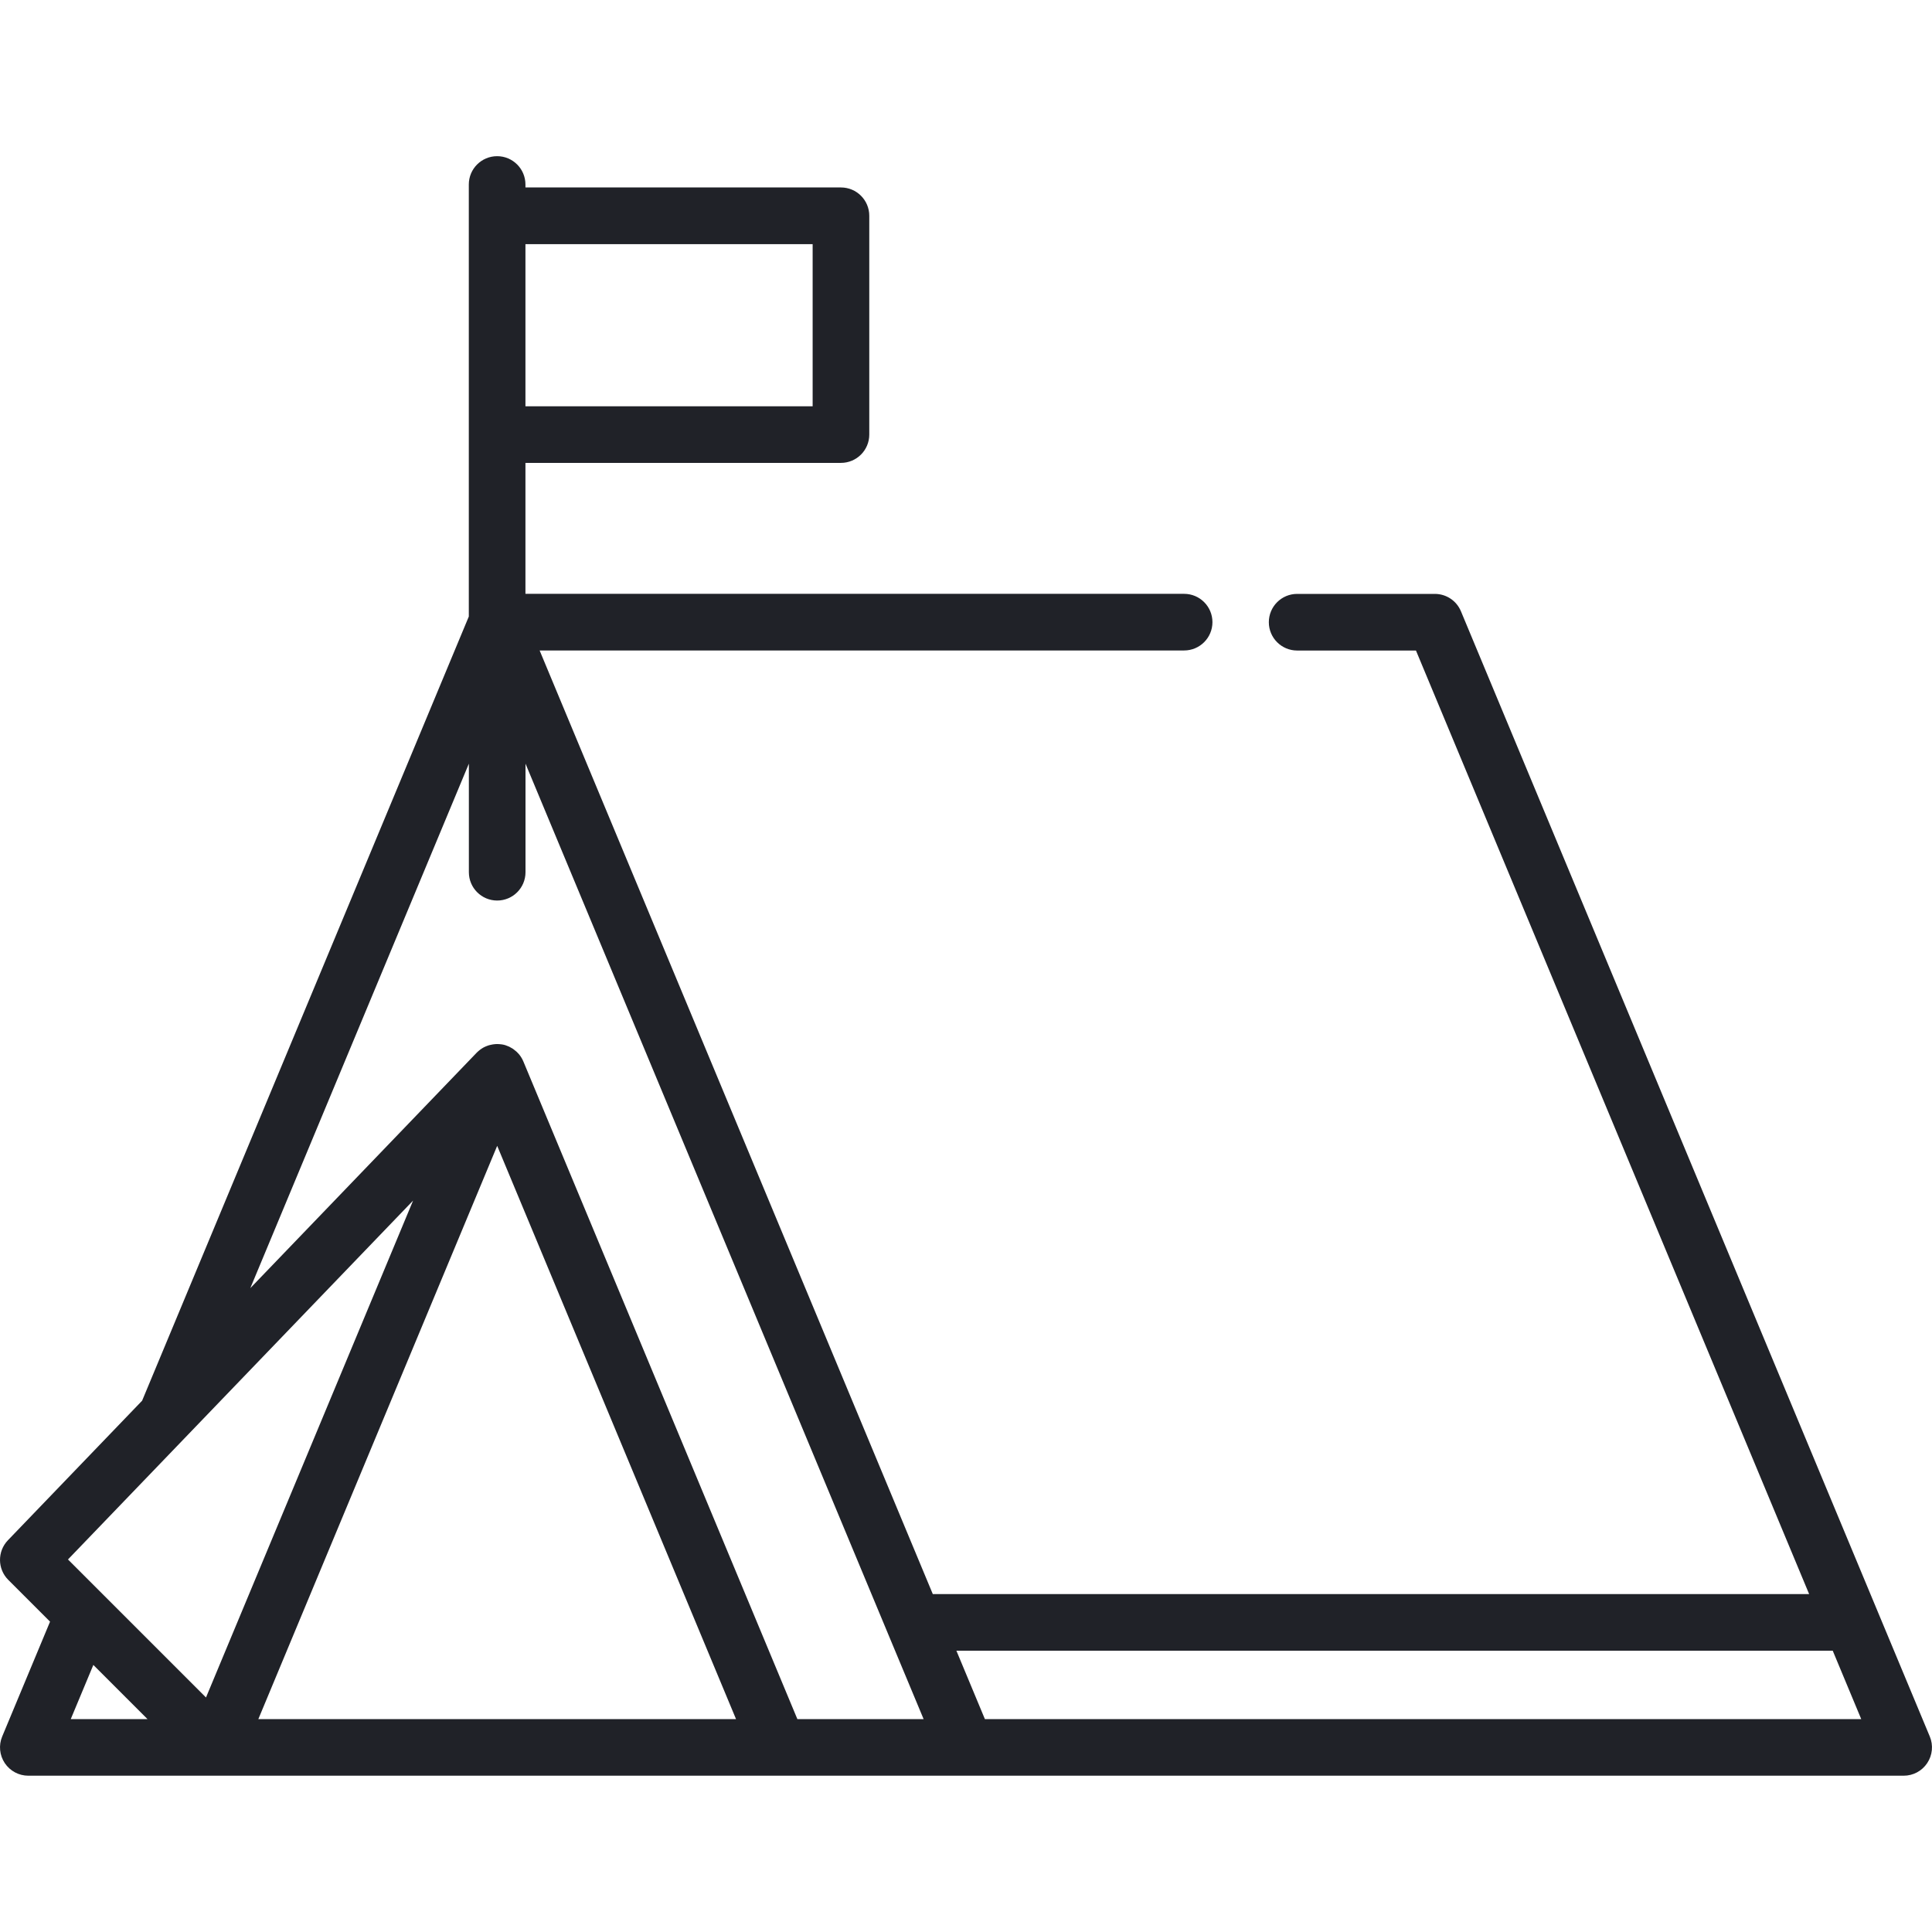
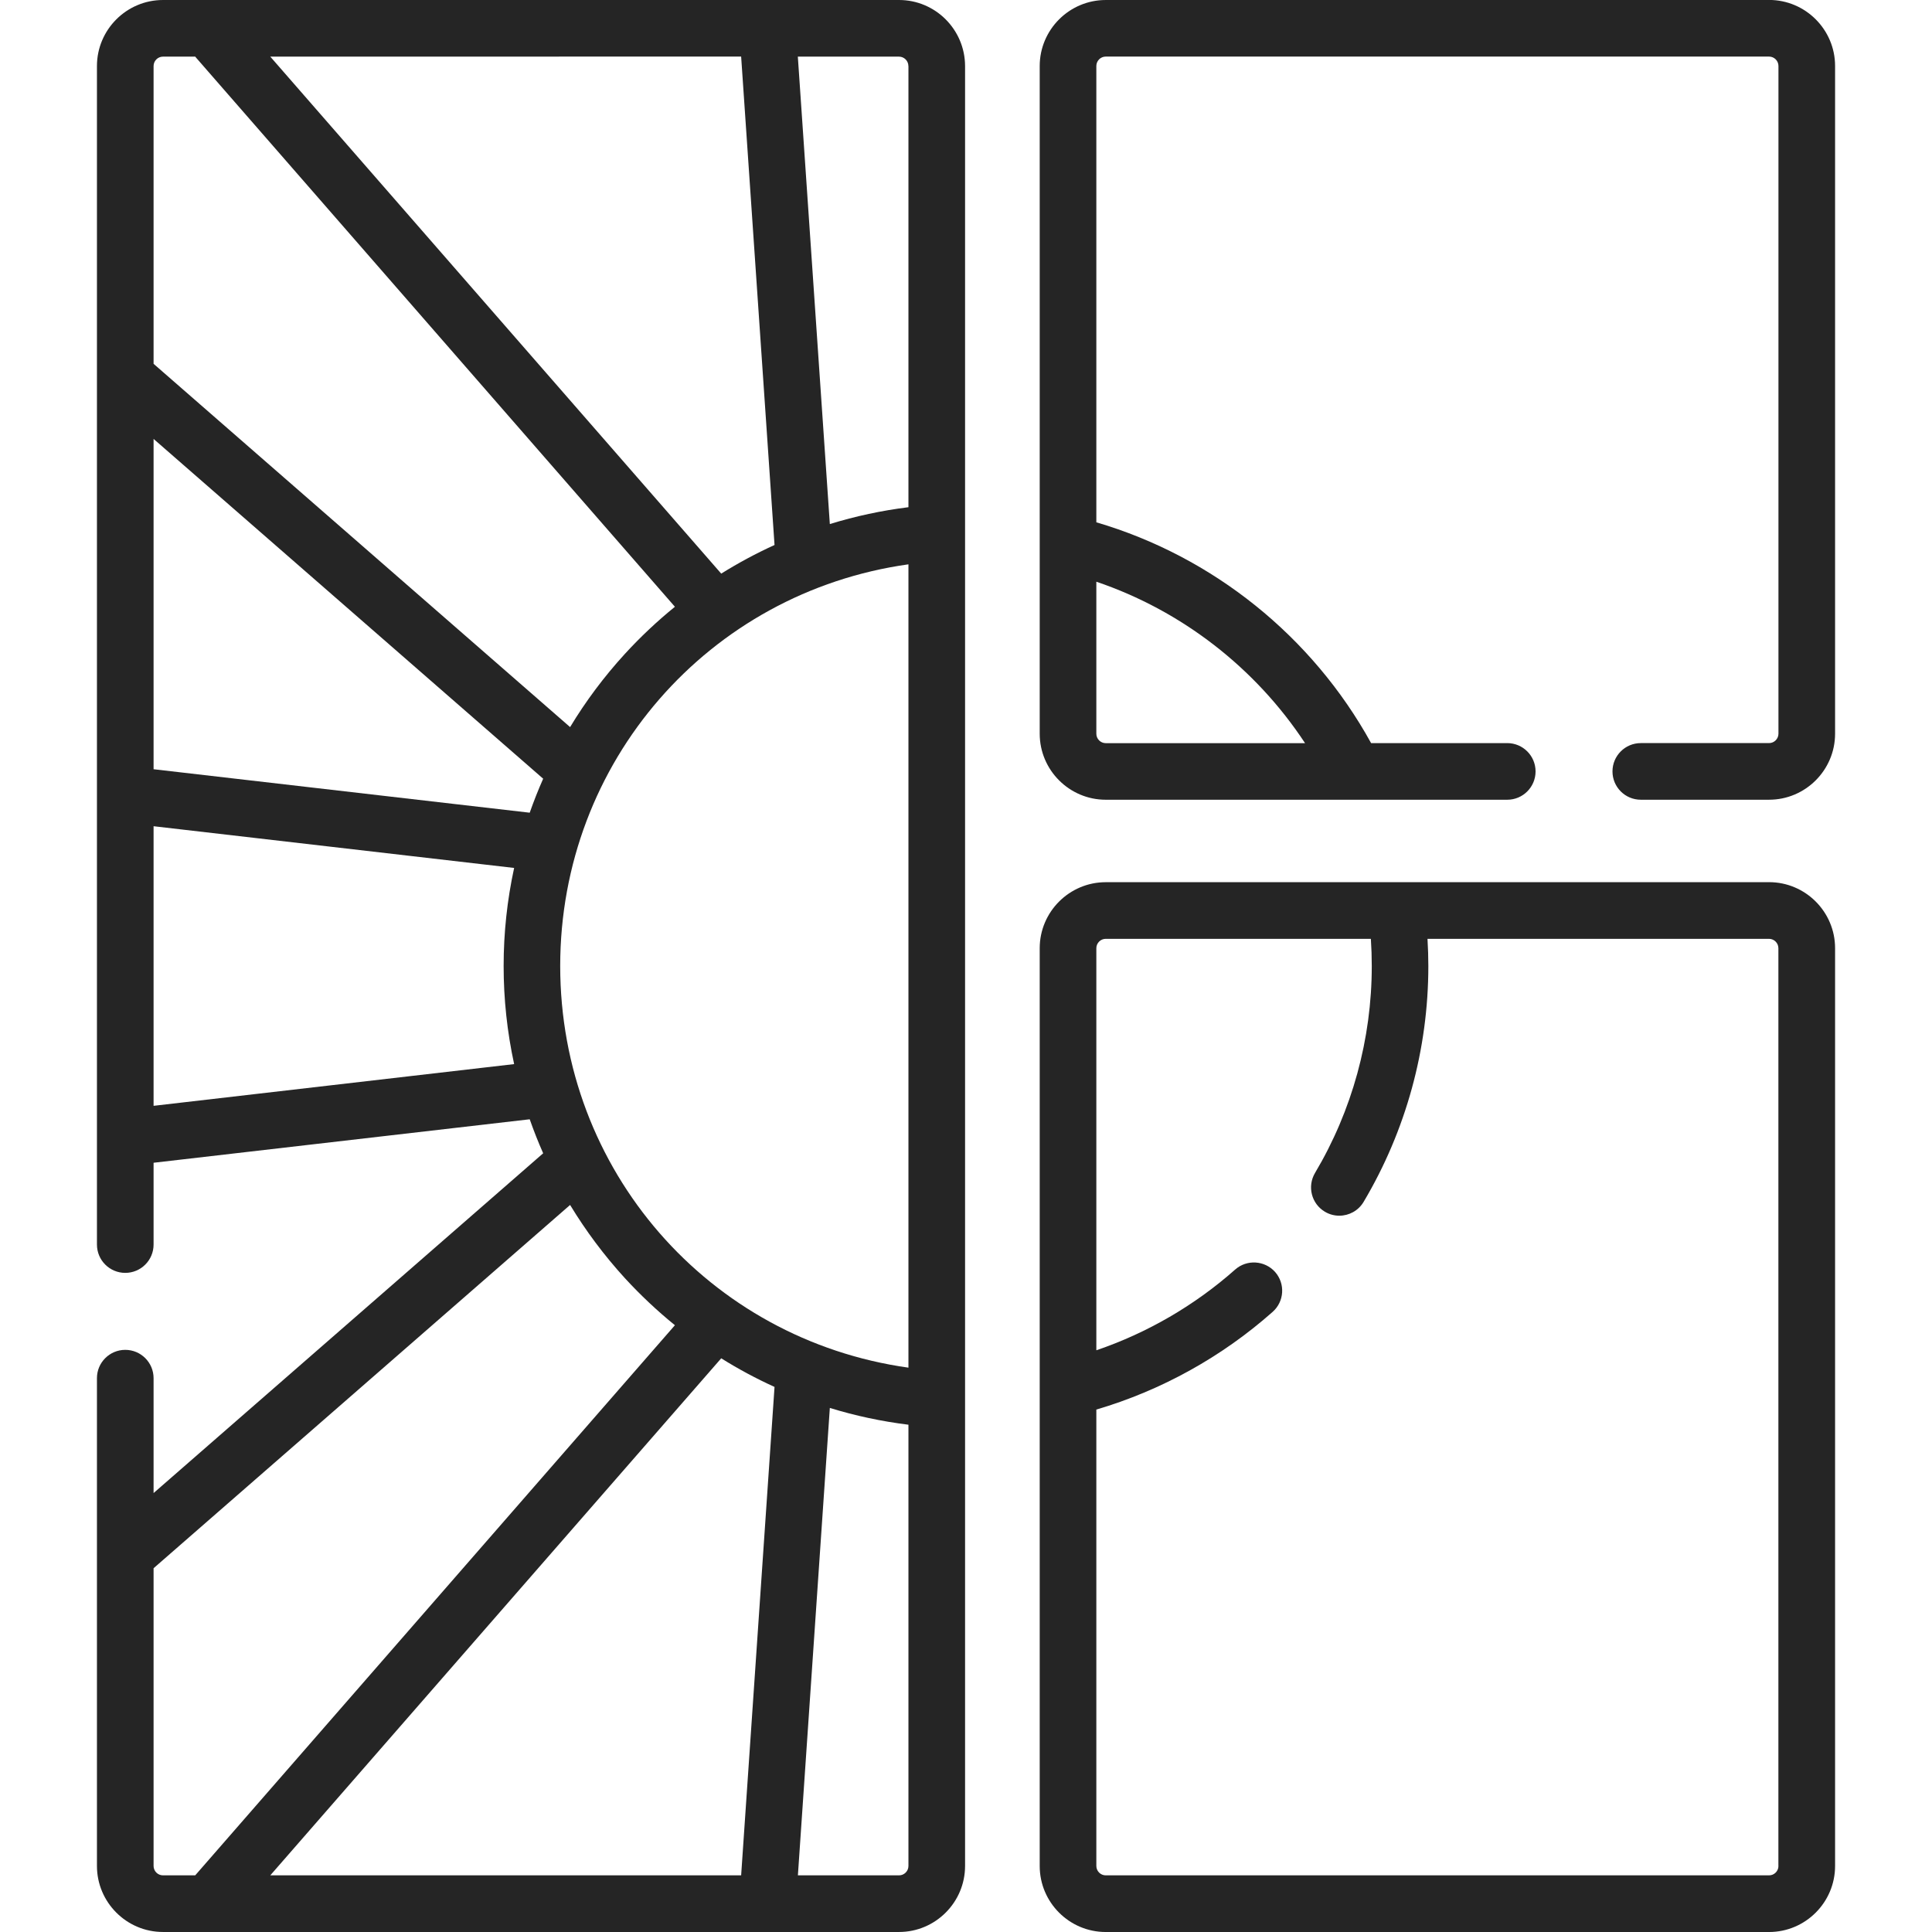
- <svg xmlns="http://www.w3.org/2000/svg" version="1.1" id="svg2" xml:space="preserve" width="15" height="15" viewBox="0 0 42.667 35.764">
+ <svg xmlns="http://www.w3.org/2000/svg" version="1.1" id="svg2" xml:space="preserve" width="15" height="15" viewBox="0 0 38.385 42.667">
  <defs id="defs6" />
-   <g id="g10" transform="matrix(1.333333,0,0,-1.333333,0,35.76432)">
+   <g id="g10" transform="matrix(1.333333,0,0,-1.333333,0,42.66667)">
    <g id="g12">
-       <path d="m 31.964,0.649 -0.863,2.07 c -6.26e-4,0.002 -0.001,0.003 -0.002,0.005 l -6.901,16.563 c -0.073,0.175 -0.243,0.288 -0.433,0.288 h -2.28 c -0.259,0 -0.469,-0.21 -0.469,-0.469 0,-0.259 0.21,-0.469 0.469,-0.469 h 1.968 L 29.965,3.009 H 15.45 L 8.938,18.638 h 10.675 c 0.259,0 0.469,0.21 0.469,0.469 0,0.259 -0.21,0.469 -0.469,0.469 H 8.703 v 2.169 h 5.226 c 0.259,0 0.469,0.21 0.469,0.469 v 3.624 c 0,0.259 -0.21,0.469 -0.469,0.469 H 8.703 v 0.049 c 0,0.259 -0.21,0.469 -0.469,0.469 -0.259,0 -0.469,-0.21 -0.469,-0.469 V 25.837 22.213 19.2 L 2.354,6.212 0.131,3.9 c -0.177,-0.184 -0.174,-0.476 0.006,-0.656 L 0.829,2.552 0.036,0.649 C -0.024,0.505 -0.008,0.34 0.079,0.209 0.166,0.079 0.312,3.57e-4 0.469,3.57e-4 h 3.106 c 0.002,0 0.003,0 0.005,0 h 9.313 c 5.62e-4,0 0.001,-1.26e-4 0.002,-1.26e-4 8.12e-4,0 0.002,1.26e-4 0.003,1.26e-4 h 3.102 c 5.62e-4,0 0.001,-1.26e-4 0.002,-1.26e-4 8.12e-4,0 0.002,1.26e-4 0.003,1.26e-4 H 31.531 c 0.157,0 0.303,0.078 0.39,0.209 0.087,0.13 0.103,0.296 0.043,0.44 z M 8.703,25.368 h 4.757 V 22.682 H 8.703 v 2.686 z M 1.172,0.938 1.546,1.835 2.443,0.938 Z m 2.24,0.358 -1.693,1.693 c -0.001,0.001 -0.002,0.002 -0.003,0.003 l -0.59,0.59 5.716,5.944 z m 0.867,-0.358 3.956,9.495 3.956,-9.495 H 4.278 Z m 8.928,0 -4.539,10.894 c -1.25e-4,2.5e-4 -2.5e-4,4.39e-4 -3.13e-4,6.88e-4 -0.008,0.019 -0.018,0.038 -0.029,0.057 -0.002,0.004 -0.004,0.007 -0.007,0.011 -0.01,0.016 -0.02,0.031 -0.032,0.045 -0.002,0.002 -0.003,0.004 -0.005,0.006 -0.011,0.013 -0.022,0.025 -0.035,0.037 -0.002,0.002 -0.005,0.004 -0.007,0.006 -0.004,0.004 -0.008,0.007 -0.012,0.01 -0.013,0.011 -0.026,0.021 -0.039,0.031 -0.003,0.002 -0.006,0.005 -0.01,0.007 -0.017,0.011 -0.035,0.021 -0.053,0.03 -0.003,0.001 -0.005,0.002 -0.008,0.004 -0.017,0.008 -0.034,0.014 -0.051,0.02 -0.004,0.001 -0.007,0.003 -0.011,0.004 -0.02,0.006 -0.039,0.01 -0.059,0.013 -0.004,6.26e-4 -0.008,8.77e-4 -0.011,0.001 -0.018,0.002 -0.036,0.004 -0.055,0.004 -0.003,6.3e-5 -0.005,5.63e-4 -0.008,5.63e-4 -0.001,0 -0.002,-2.5e-4 -0.004,-2.5e-4 -0.02,-1.25e-4 -0.041,-0.002 -0.061,-0.005 -0.005,-6.25e-4 -0.009,-0.001 -0.014,-0.002 -0.018,-0.003 -0.037,-0.007 -0.055,-0.012 -0.002,-5.62e-4 -0.004,-0.001 -0.006,-0.002 -0.02,-0.006 -0.039,-0.014 -0.058,-0.022 -0.004,-0.002 -0.007,-0.003 -0.011,-0.005 -0.017,-0.008 -0.033,-0.017 -0.049,-0.028 -0.002,-0.001 -0.004,-0.002 -0.006,-0.004 -0.017,-0.011 -0.033,-0.024 -0.048,-0.037 -0.004,-0.003 -0.007,-0.007 -0.011,-0.01 -0.006,-0.005 -0.012,-0.011 -0.017,-0.016 L 4.146,8.076 7.766,16.763 v -1.798 c 0,-0.259 0.21,-0.469 0.469,-0.469 0.259,0 0.469,0.21 0.469,0.469 v 1.798 c 1.507,-3.617 4.519,-10.847 6.001,-14.403 6.25e-4,-0.002 0.001,-0.003 0.002,-0.005 0.242,-0.582 0.444,-1.065 0.591,-1.417 h -2.091 z m 3.106,0 -0.472,1.133 H 30.356 L 30.828,0.938 H 16.312 Z" style="fill:#202228;fill-opacity:1;fill-rule:nonzero;stroke:none" id="path14" />
+       <path d="M 13.285,32 H 1.094 C 0.491,32 0,31.509 0,30.906 V 11.386 c 0,-0.259 0.21,-0.469 0.469,-0.469 0.259,0 0.469,0.21 0.469,0.469 v 1.355 L 7.168,13.461 C 7.235,13.271 7.309,13.082 7.391,12.898 L 0.938,7.27 v 1.903 c 0,0.259 -0.21,0.469 -0.469,0.469 C 0.21,9.642 0,9.432 0,9.174 V 1.094 C 0,0.491 0.491,0 1.094,0 h 12.191 c 0.603,0 1.094,0.491 1.094,1.094 v 29.812 C 14.378,31.509 13.888,32 13.285,32 Z M 2.871,0.938 10.34,9.502 C 10.623,9.325 10.919,9.166 11.223,9.028 L 10.67,0.938 Z M 7.673,16 c 0,3.381 2.458,6.188 5.768,6.653 V 9.347 C 10.131,9.812 7.673,12.618 7.673,16 Z M 0.938,24.73 7.391,19.102 C 7.309,18.918 7.235,18.729 7.168,18.539 L 0.938,19.259 Z m 9.732,6.333 0.553,-8.09 c -0.304,-0.138 -0.599,-0.297 -0.883,-0.474 L 2.871,31.062 Z m 2.771,-0.156 v -7.308 c -0.444,-0.055 -0.879,-0.149 -1.302,-0.279 L 11.609,31.062 h 1.675 c 0.086,0 0.156,-0.07 0.156,-0.156 z M 1.094,31.062 h 0.534 c 0.004,-0.005 0.008,-0.01 0.012,-0.015 L 9.573,21.95 C 9.28,21.712 9.002,21.451 8.743,21.168 8.399,20.792 8.096,20.386 7.837,19.957 L 0.938,25.974 v 4.932 c 0,0.086 0.07,0.156 0.156,0.156 z M 0.938,13.684 v 4.631 l 5.972,-0.691 C 6.795,17.095 6.736,16.551 6.736,16 c 0,-0.551 0.059,-1.095 0.174,-1.625 z m 0,-12.591 v 4.932 l 6.899,6.017 C 8.097,11.613 8.4,11.207 8.744,10.83 9.003,10.548 9.28,10.288 9.573,10.05 L 1.631,0.942 C 1.629,0.94 1.628,0.939 1.627,0.938 H 1.094 C 1.008,0.938 0.938,1.008 0.938,1.094 Z M 13.285,0.938 h -1.675 L 12.139,8.68 C 12.561,8.55 12.997,8.457 13.441,8.402 V 1.094 c 0,-0.086 -0.07,-0.156 -0.156,-0.156 z" style="fill:#252525;fill-opacity:1;fill-rule:nonzero;stroke:none" id="path14" />
+     </g>
+     <g id="g16" transform="translate(15.61523,18.75391)">
+       <path d="M 12.08,13.246 H 1.094 C 0.491,13.246 0,12.755 0,12.152 V 1.094 C 0,0.491 0.491,-1.56e-4 1.094,-1.56e-4 H 7.744 c 0.259,0 0.469,0.21 0.469,0.469 0,0.259 -0.21,0.469 -0.469,0.469 H 5.489 C 4.515,2.706 2.868,4.028 0.938,4.595 v 7.558 c 0,0.086 0.07,0.156 0.156,0.156 h 10.986 c 0.086,0 0.156,-0.07 0.156,-0.156 V 1.094 c 0,-0.086 -0.07,-0.156 -0.156,-0.156 H 9.956 c -0.259,0 -0.469,-0.21 -0.469,-0.469 0,-0.259 0.21,-0.469 0.469,-0.469 h 2.124 c 0.603,0 1.094,0.491 1.094,1.094 v 11.059 c 0,0.603 -0.491,1.094 -1.094,1.094 z M 4.395,0.937 H 1.094 c -0.086,0 -0.156,0.07 -0.156,0.156 V 3.611 C 2.351,3.132 3.573,2.185 4.395,0.937 Z" style="fill:#252525;fill-opacity:1;fill-rule:nonzero;stroke:none" id="path18" />
+     </g>
+     <g id="g20" transform="translate(15.61523)">
+       <path d="M 12.08,17.388 H 1.094 C 0.491,17.388 0,16.897 0,16.294 V 1.093 C 0,0.49 0.491,-4.31e-4 1.094,-4.31e-4 h 10.986 c 0.603,0 1.094,0.491 1.094,1.094 v 15.201 c 0,0.603 -0.491,1.094 -1.094,1.094 z m 0.156,-16.294 c 0,-0.086 -0.07,-0.156 -0.156,-0.156 H 1.094 c -0.086,0 -0.156,0.07 -0.156,0.156 v 7.559 c 1.072,0.315 2.079,0.872 2.92,1.618 0.194,0.172 0.212,0.468 0.04,0.662 C 3.726,11.125 3.429,11.143 3.236,10.971 2.567,10.378 1.779,9.921 0.938,9.635 v 6.659 c 0,0.086 0.07,0.156 0.156,0.156 h 4.391 c 0.01,-0.15 0.015,-0.301 0.015,-0.451 0,-1.208 -0.325,-2.393 -0.94,-3.427 -0.132,-0.223 -0.059,-0.51 0.163,-0.642 0.075,-0.045 0.158,-0.066 0.239,-0.066 0.16,0 0.316,0.082 0.403,0.229 0.701,1.18 1.072,2.53 1.072,3.906 0,0.149 -0.005,0.3 -0.014,0.451 h 5.656 c 0.086,0 0.156,-0.07 0.156,-0.156 V 1.093 h -6.3e-5 z" style="fill:#252525;fill-opacity:1;fill-rule:nonzero;stroke:none" id="path22" />
    </g>
  </g>
</svg>
